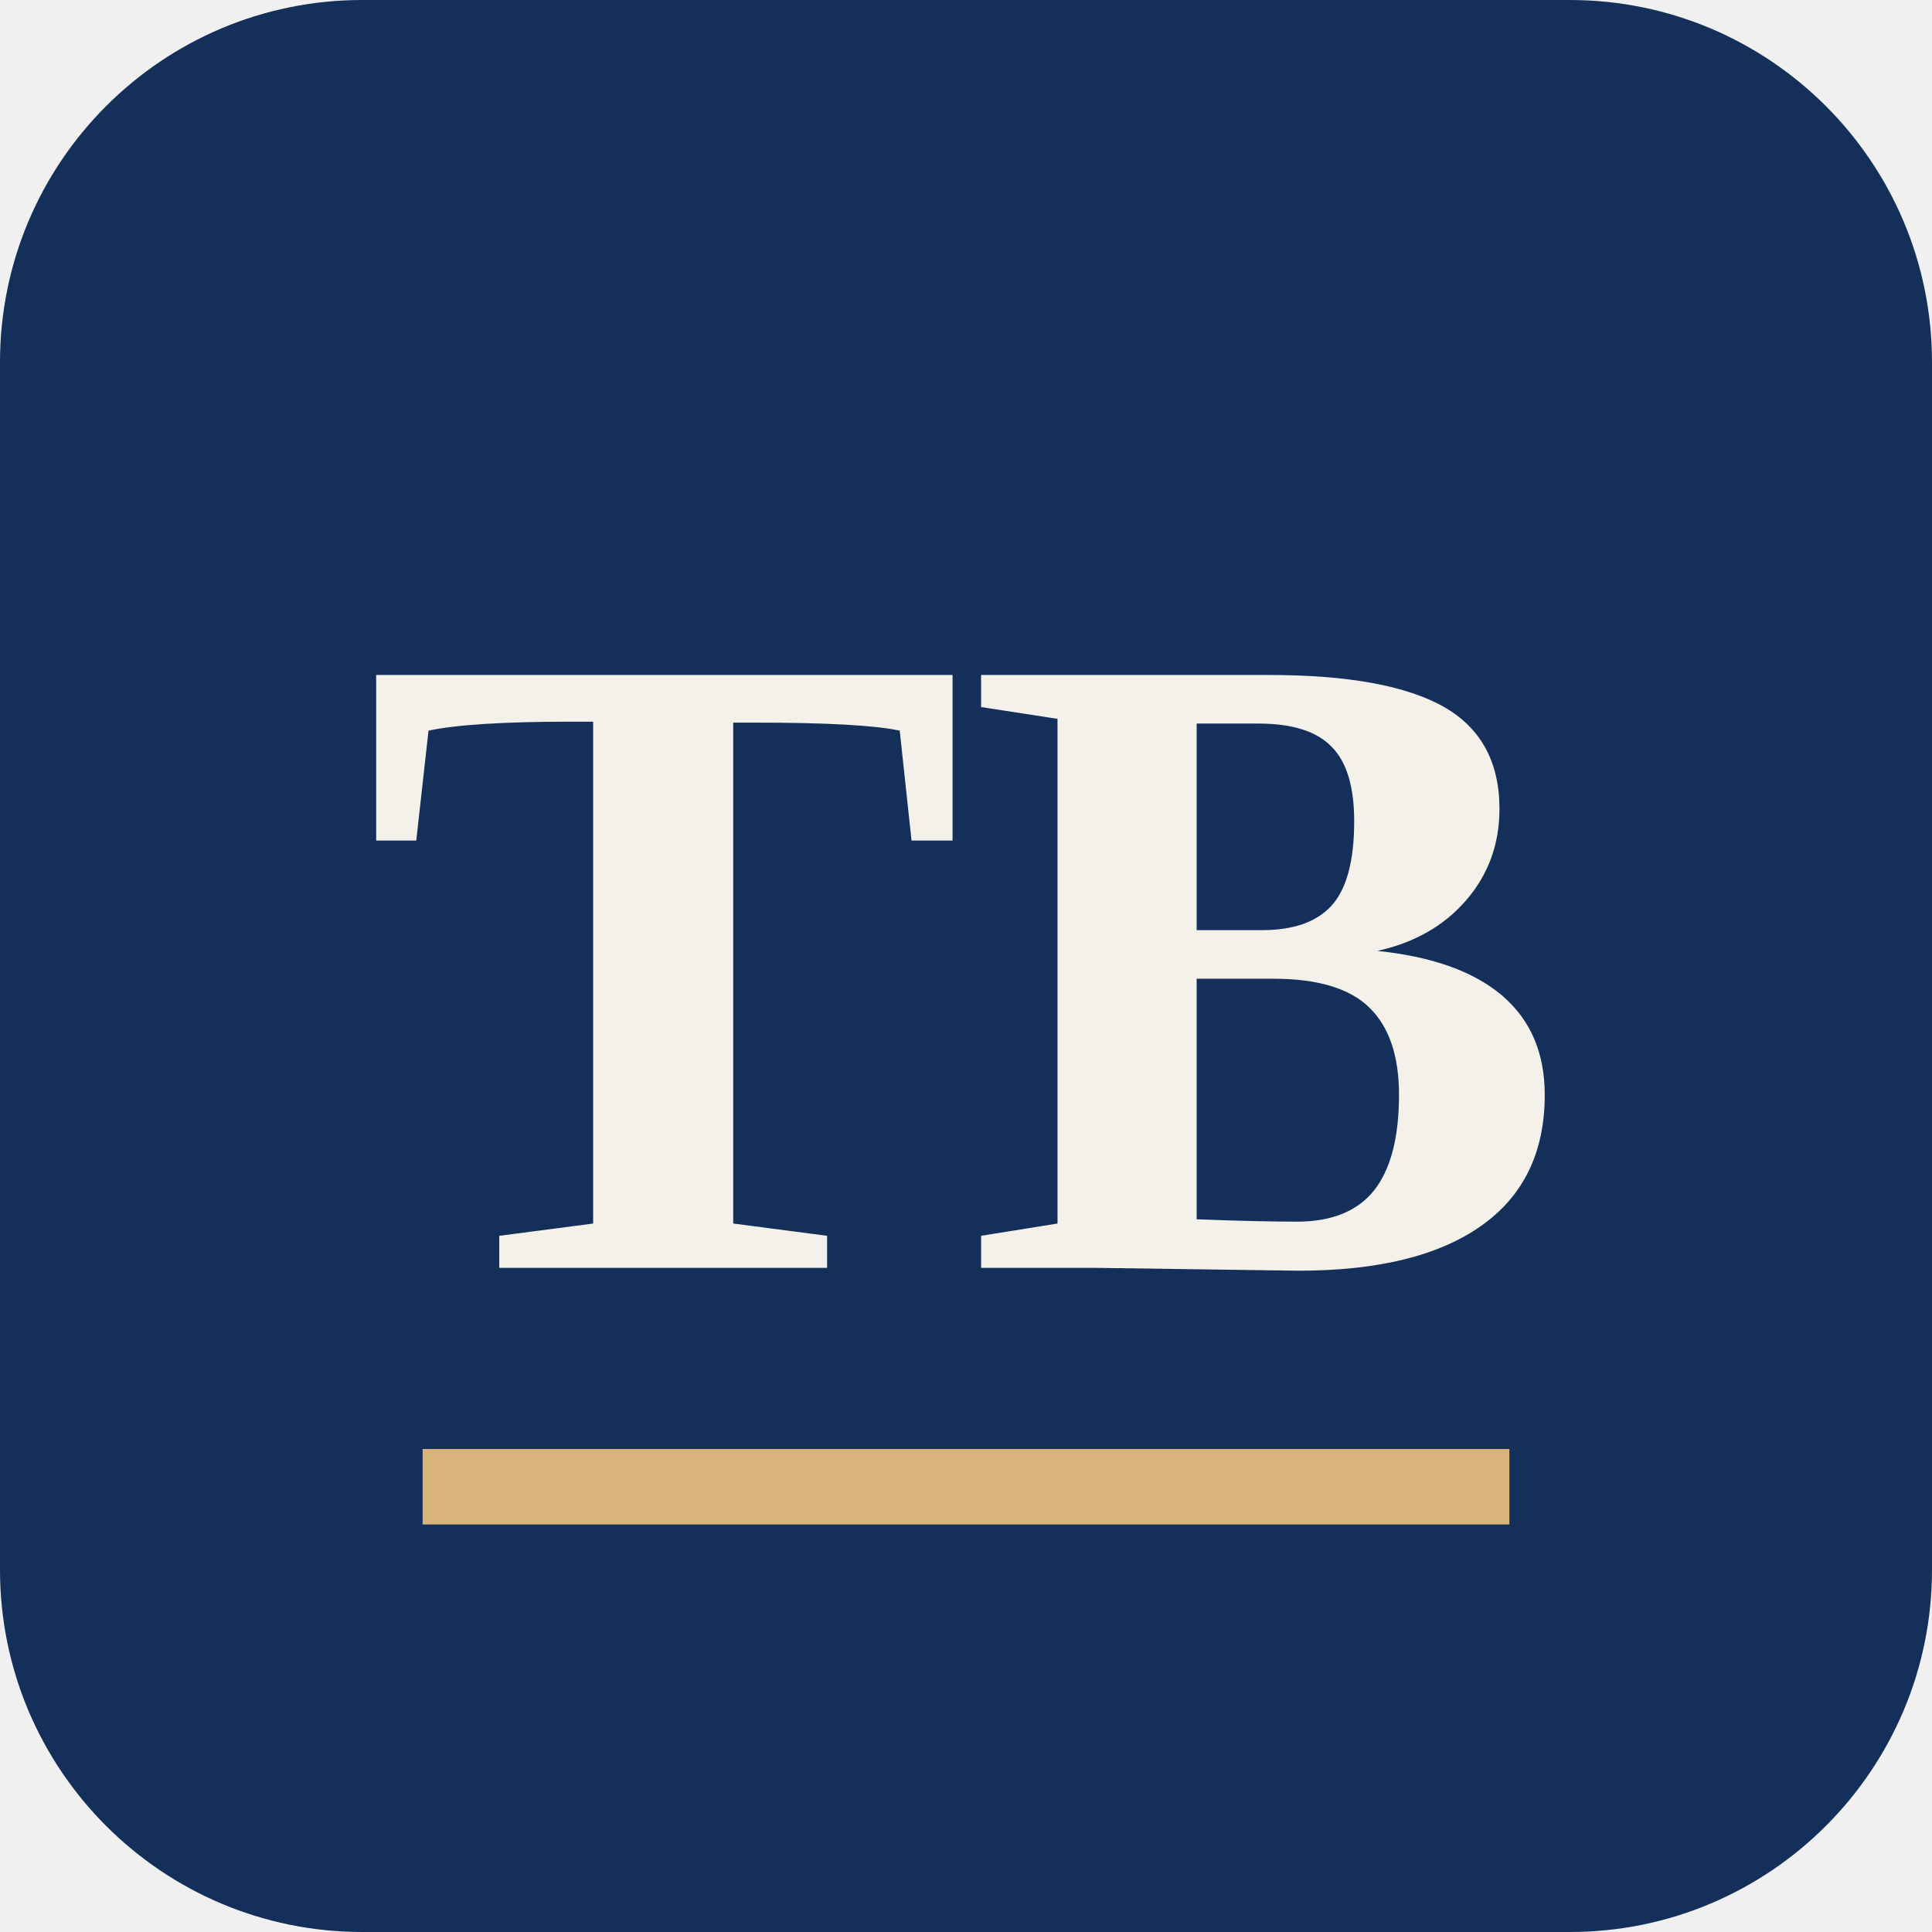
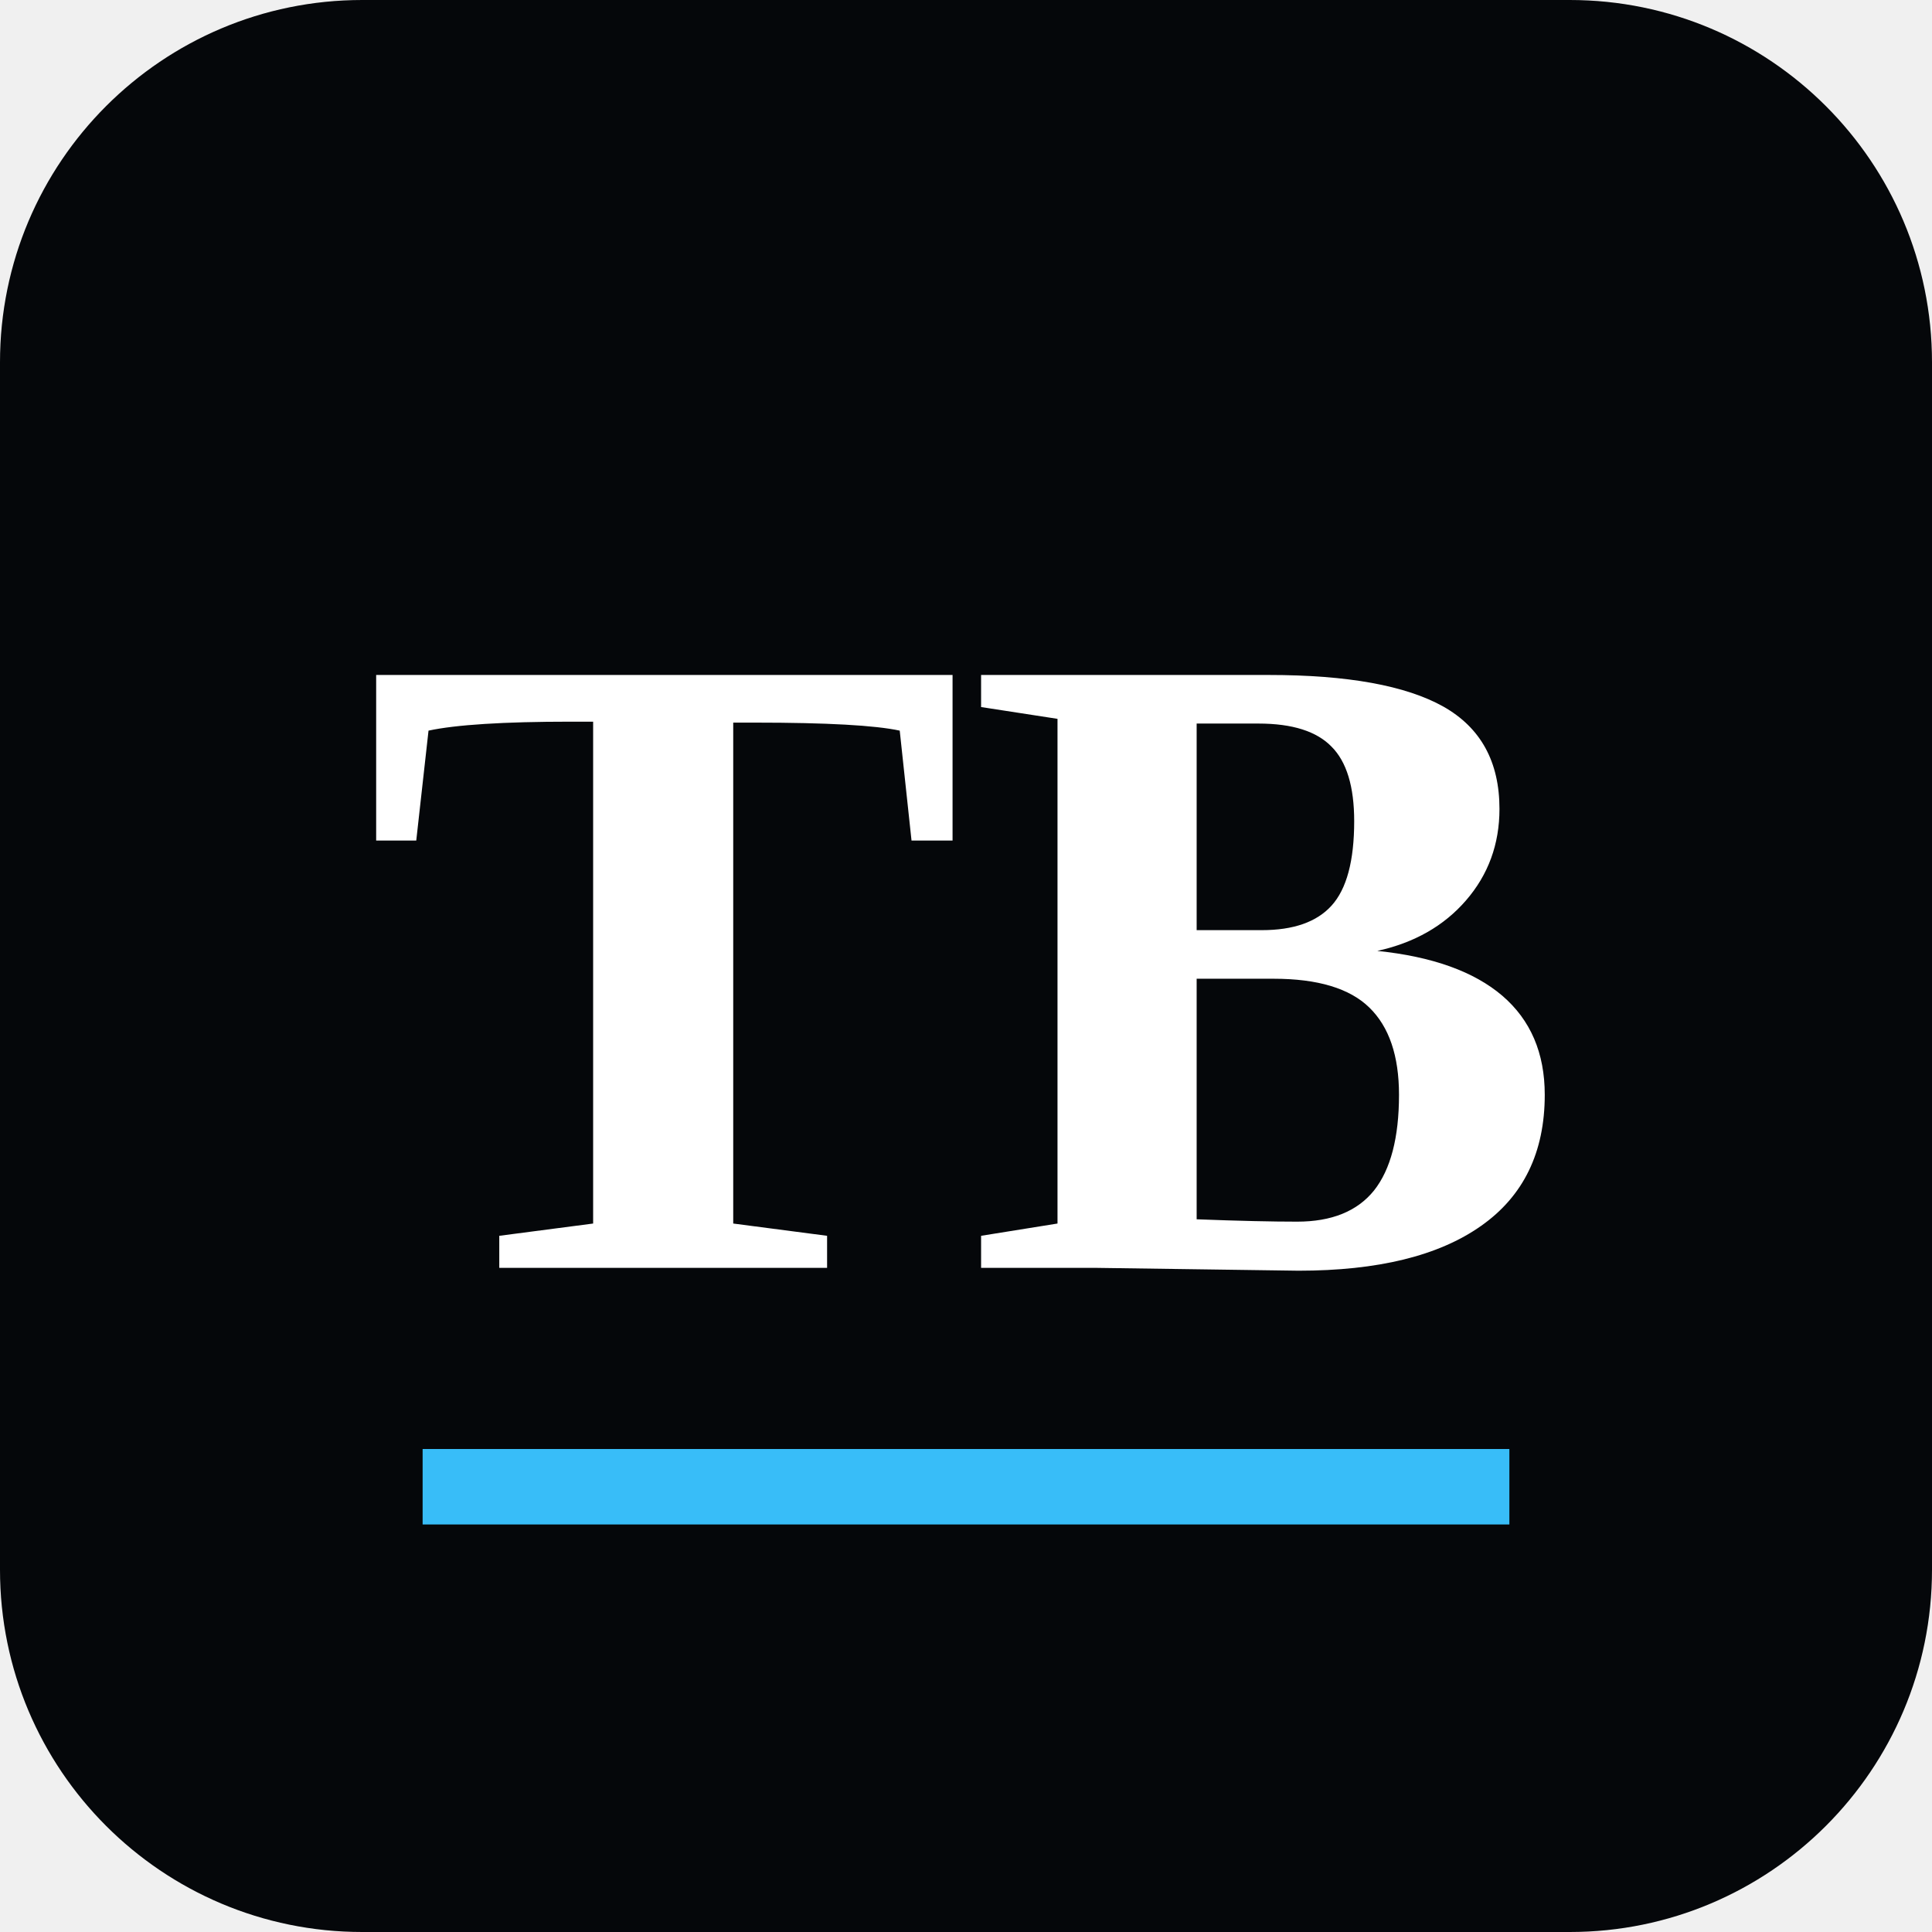
<svg xmlns="http://www.w3.org/2000/svg" viewBox="0 0 64 64">
-   <rect width="64" height="64" rx="12" fill="#14305a" />
-   <text x="32" y="42" text-anchor="middle" font-family="Georgia, 'Times New Roman', serif" font-size="30" font-weight="700" fill="#f4f1ea">TB</text>
-   <rect x="14" y="48" width="36" height="2.5" fill="#d9b47a" />
+   <rect width="64" height="64" rx="12" fill="#05070a" />
+   <text x="32" y="42" text-anchor="middle" font-family="Georgia, 'Times New Roman', serif" font-size="30" font-weight="700" fill="#ffffff">TB</text>
+   <rect x="14" y="48" width="36" height="2.5" fill="#38bdf8" />
</svg>
